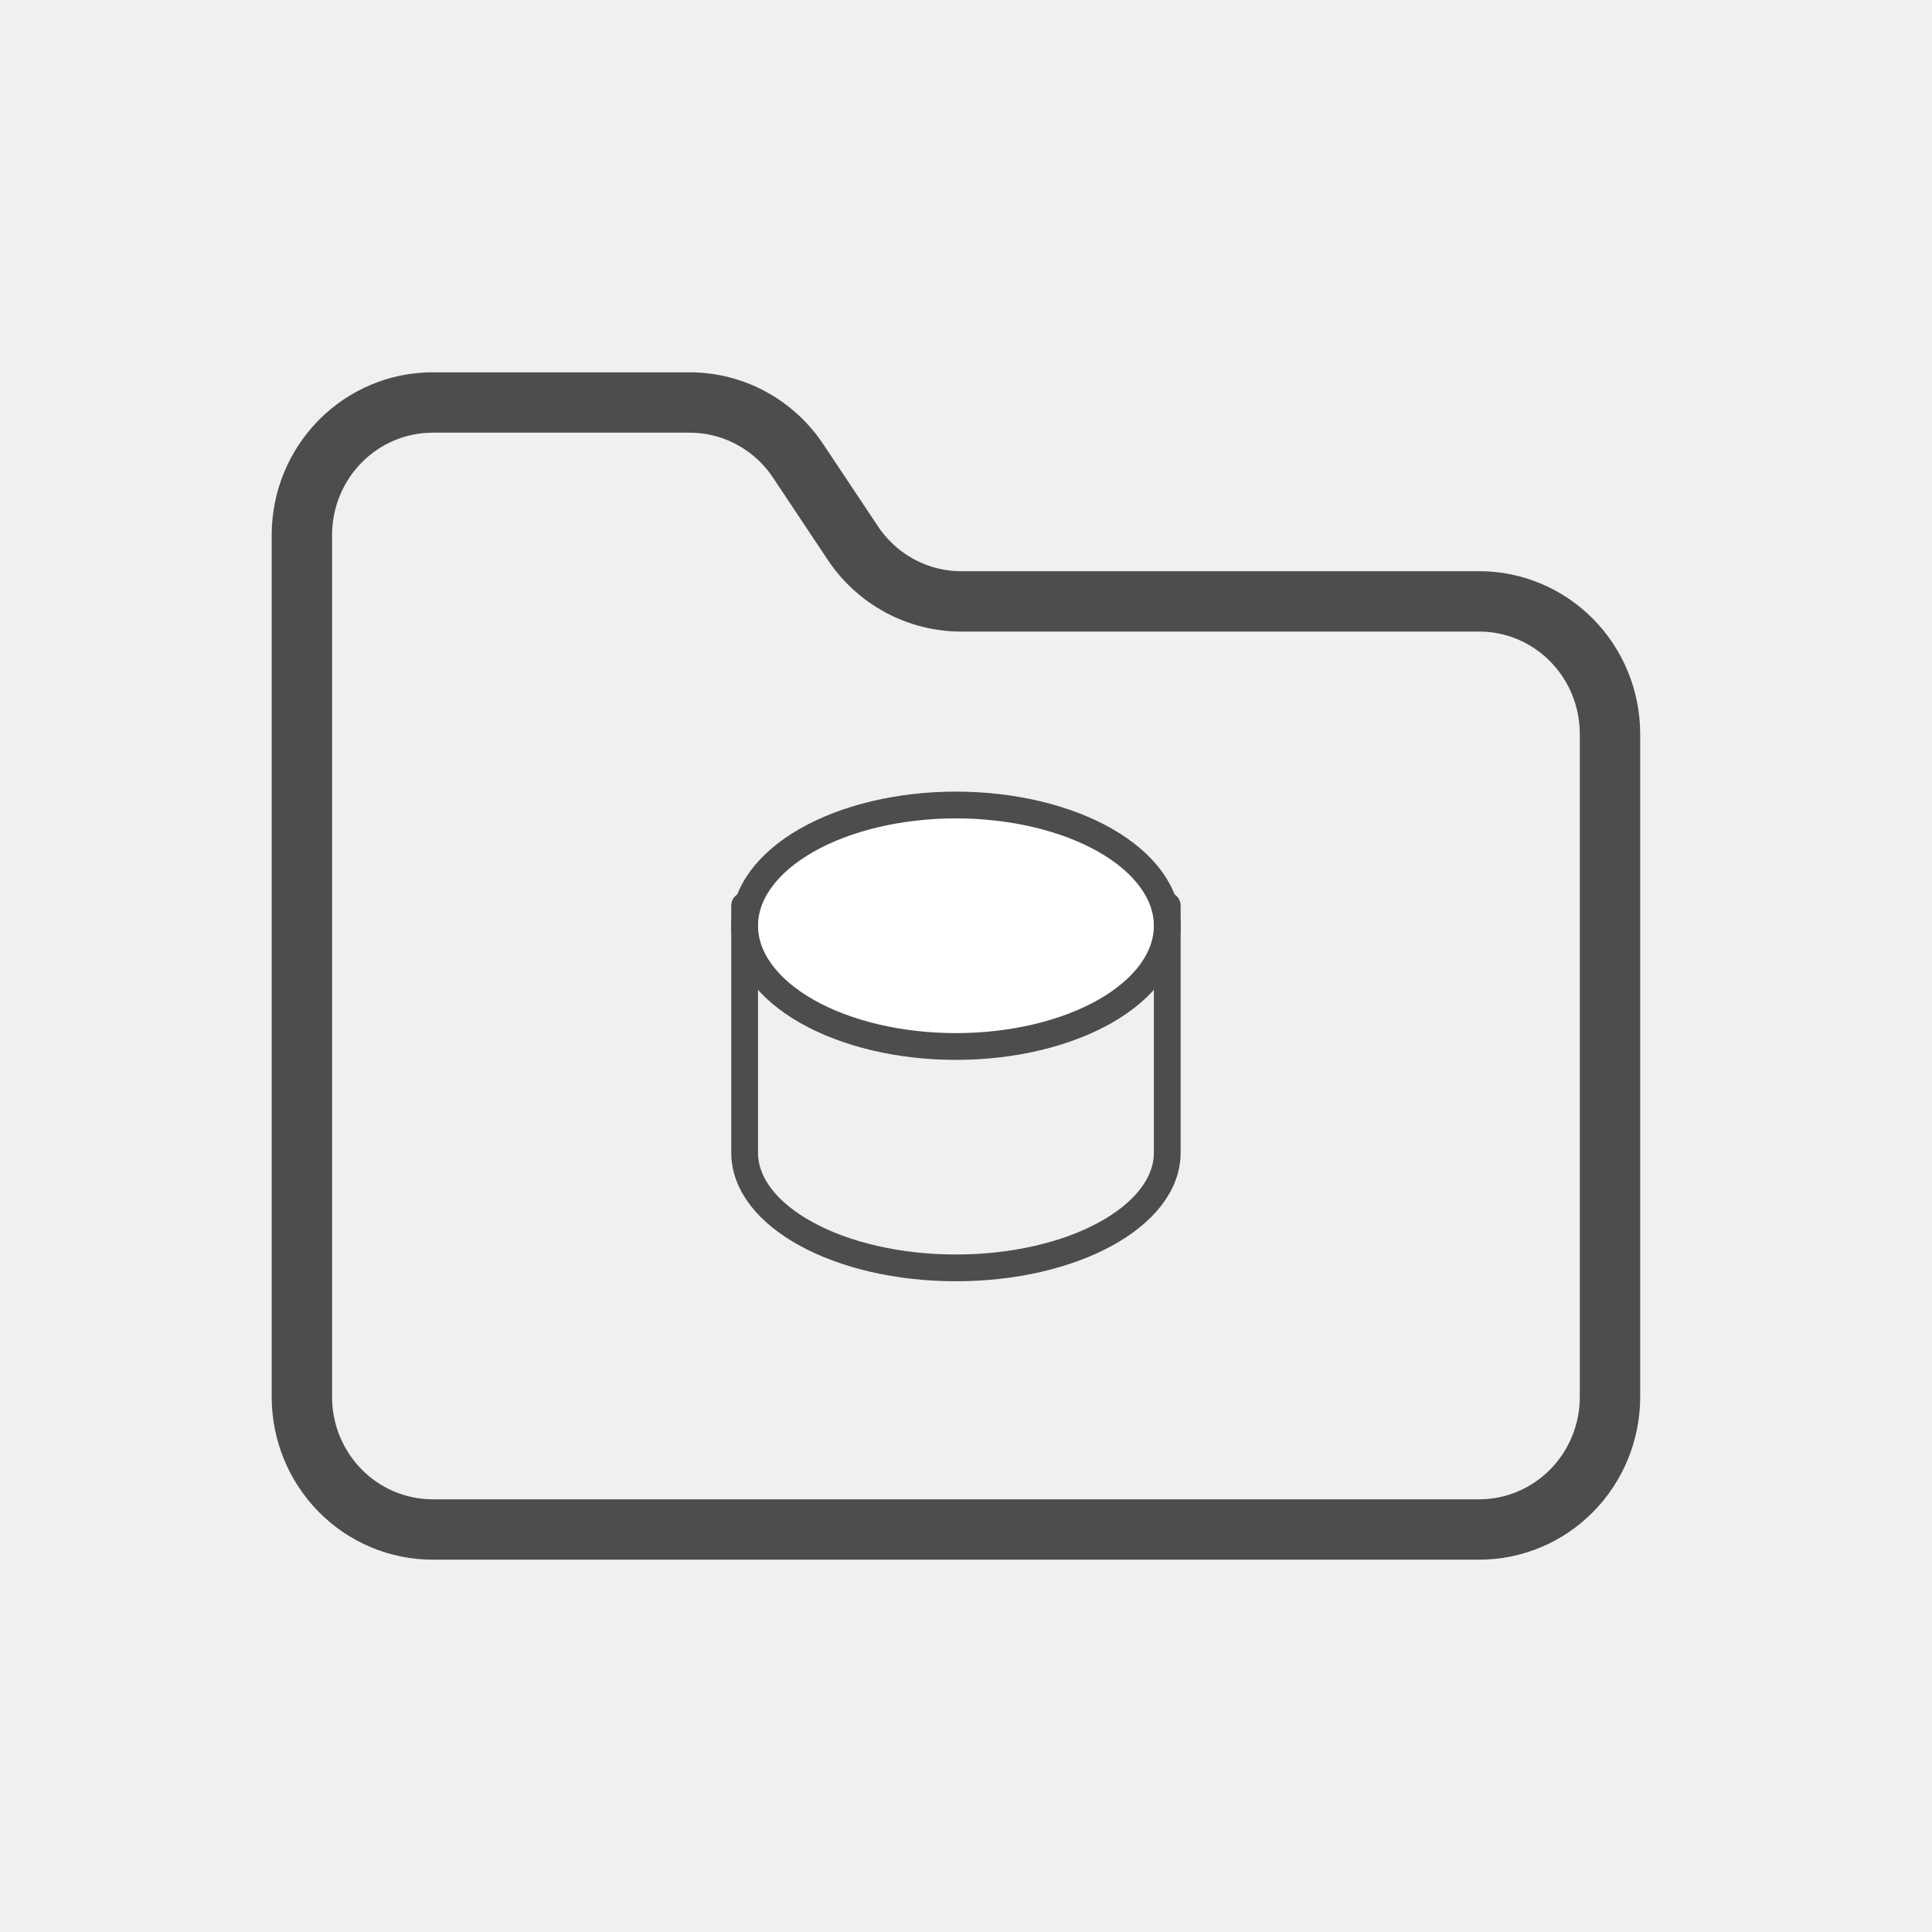
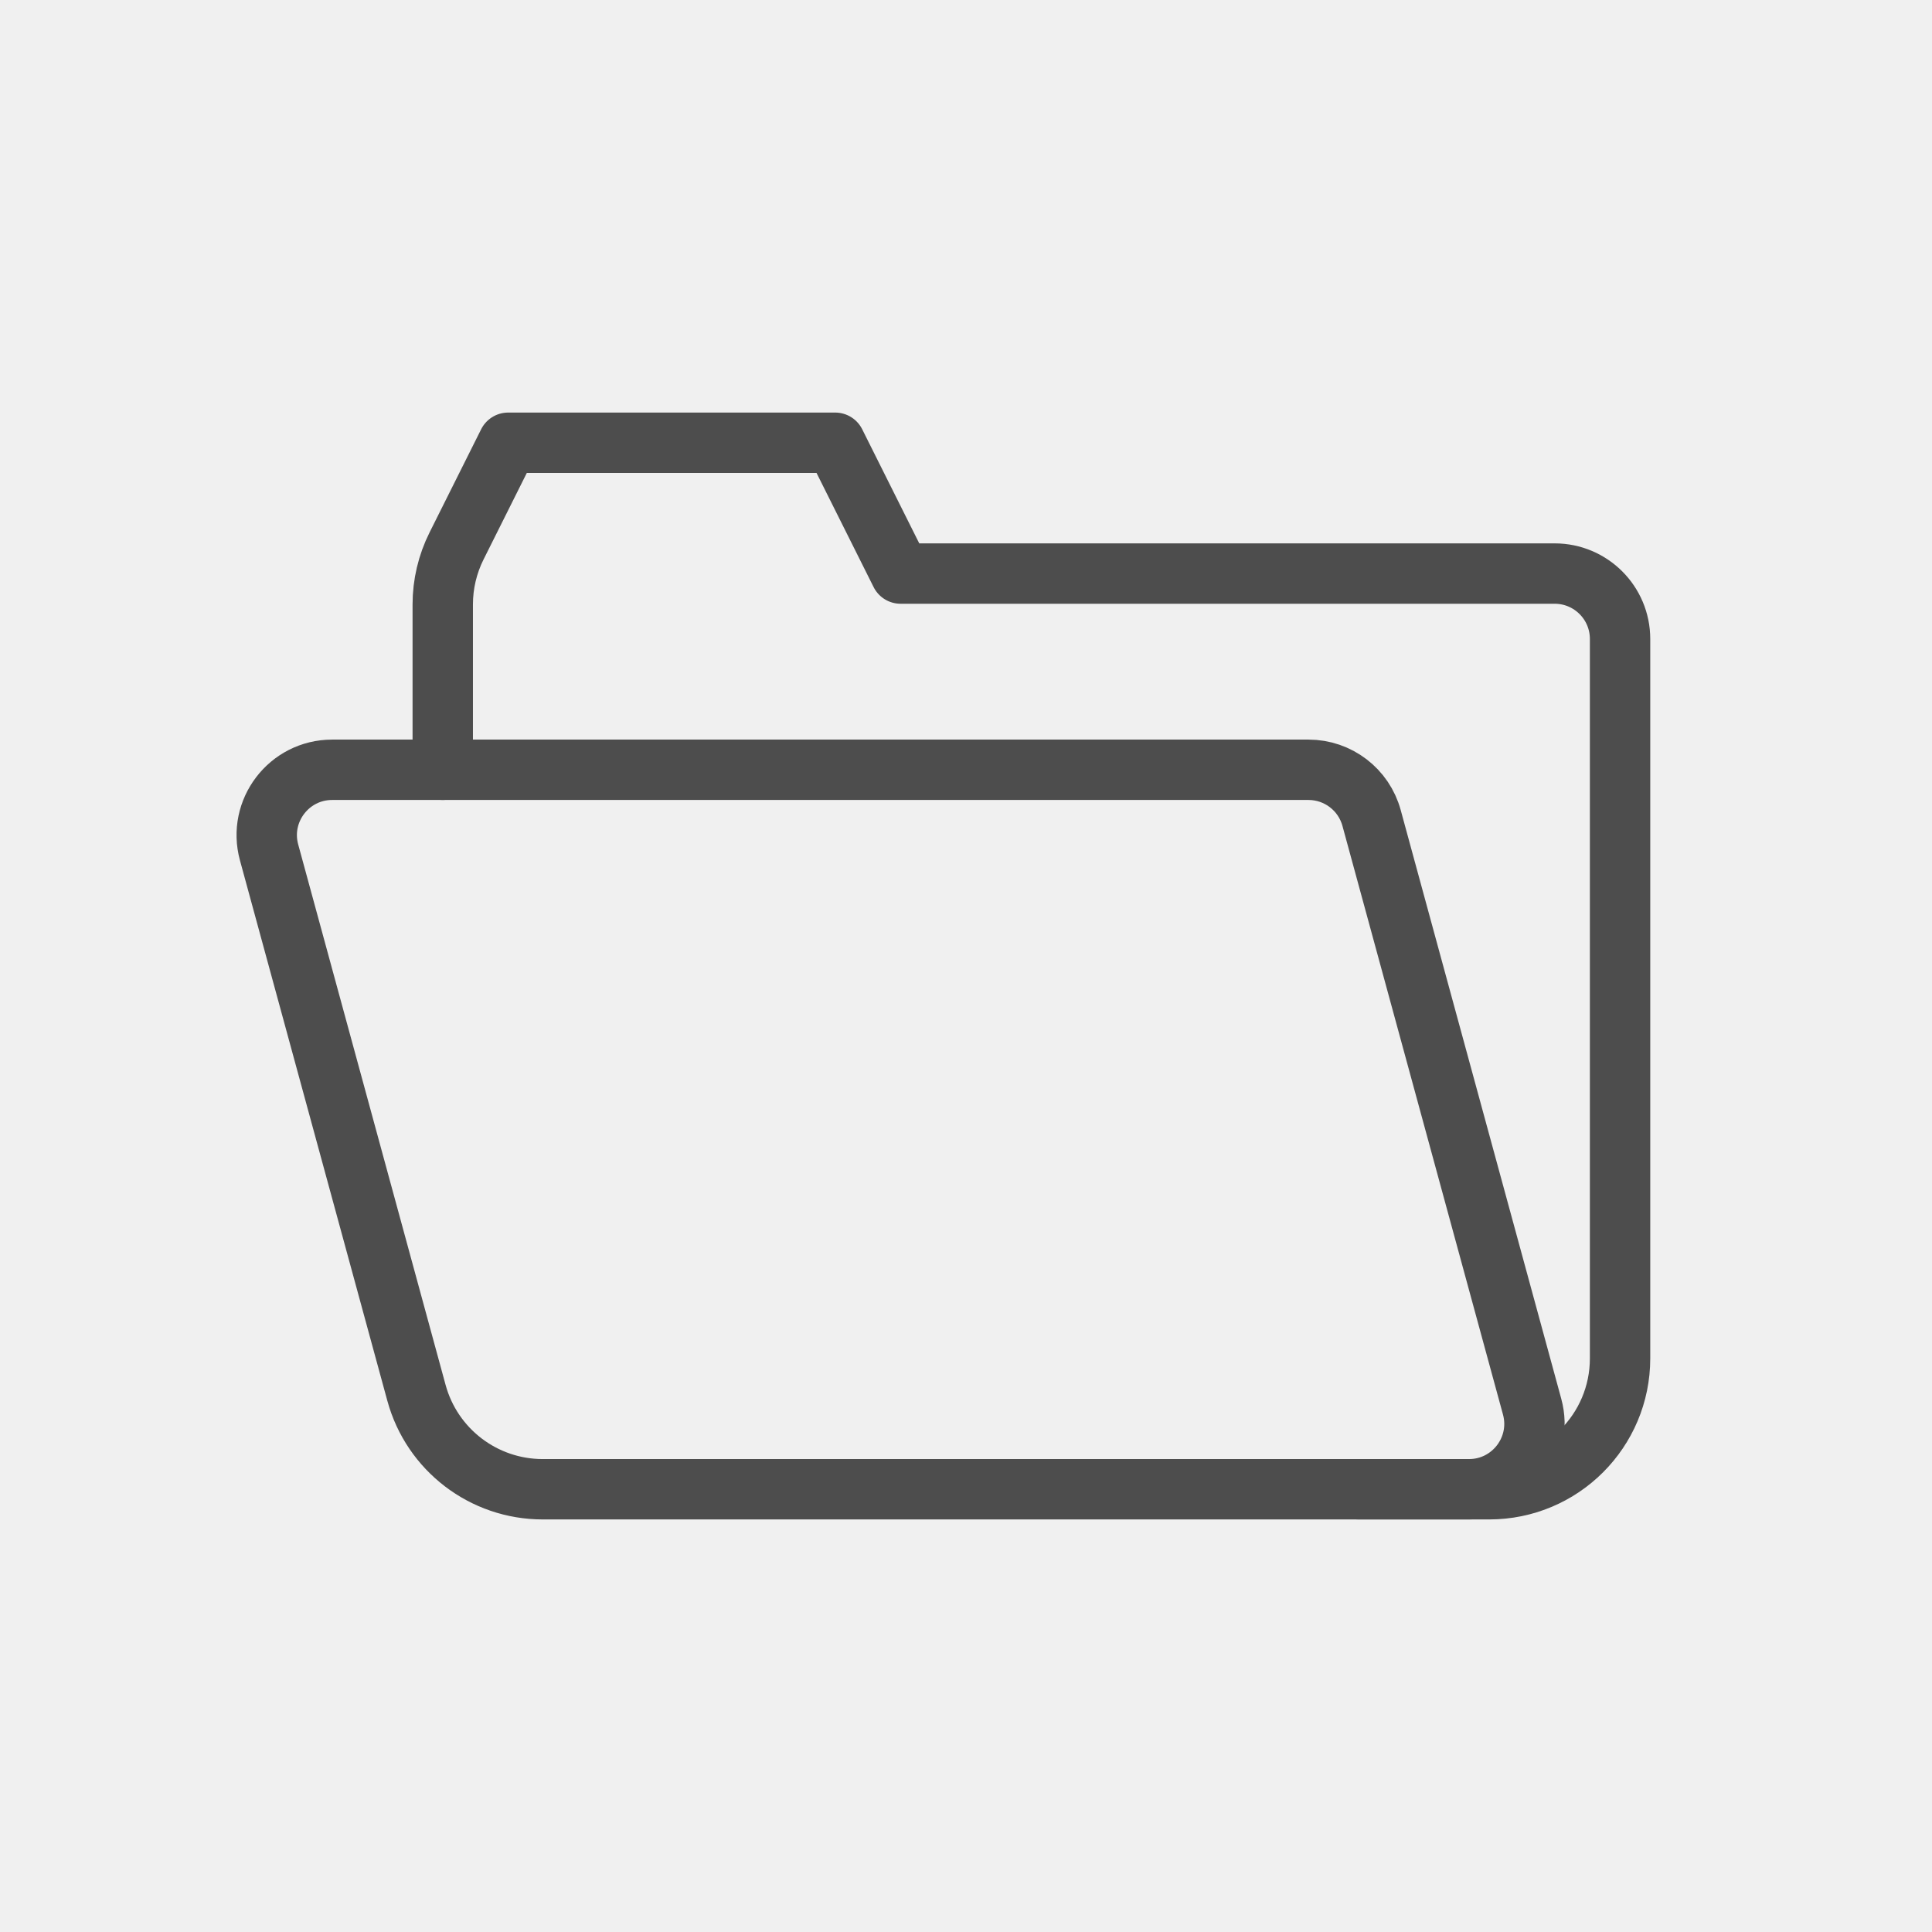
<svg xmlns="http://www.w3.org/2000/svg" width="96" height="96" viewBox="0 0 96 96" fill="none">
-   <path d="M73.5 76C75.224 76 76.877 75.306 78.096 74.07C79.315 72.835 80 71.159 80 69.412V36.471C80 34.723 79.315 33.047 78.096 31.812C76.877 30.576 75.224 29.882 73.5 29.882H47.825C46.738 29.893 45.666 29.627 44.706 29.11C43.746 28.591 42.93 27.838 42.333 26.918L39.7 22.965C39.108 22.054 38.302 21.306 37.355 20.789C36.408 20.271 35.349 20 34.273 20H21.5C19.776 20 18.123 20.694 16.904 21.93C15.685 23.165 15 24.841 15 26.588V69.412C15 71.159 15.685 72.835 16.904 74.07C18.123 75.306 19.776 76 21.5 76H73.5Z" stroke="#4D4D4D" stroke-width="3" stroke-linecap="round" stroke-linejoin="round" />
-   <path d="M37 46C37 47.591 38.106 49.117 40.075 50.243C42.044 51.368 44.715 52 47.5 52C50.285 52 52.956 51.368 54.925 50.243C56.894 49.117 58 47.591 58 46C58 44.409 56.894 42.883 54.925 41.757C52.956 40.632 50.285 40 47.5 40C44.715 40 42.044 40.632 40.075 41.757C38.106 42.883 37 44.409 37 46Z" fill="white" stroke="#4D4D4D" stroke-width="1.33" stroke-linecap="round" stroke-linejoin="round" />
-   <path d="M37 45V57.273C37 60.434 41.699 63 47.5 63C53.301 63 58 60.434 58 57.273V45" stroke="#4D4D4D" stroke-width="1.33" stroke-linecap="round" stroke-linejoin="round" />
+   <path d="M22 38.25V30.035C22 29.025 22.235 28.03 22.686 27.128L25.25 22H41.5L44.75 28.5H77.25C79.045 28.5 80.5 29.955 80.5 31.75V38.25V67.5C80.5 71.09 77.59 74 74 74H67.5" stroke="#4D4D4D" stroke-width="3" stroke-linecap="round" stroke-linejoin="round" />
+   <path d="M65.018 38.25H16.505C14.362 38.25 12.806 40.288 13.37 42.355L20.694 69.21C21.465 72.038 24.034 74 26.965 74H72.995C75.138 74 76.694 71.962 76.13 69.895L68.153 40.645C67.767 39.231 66.483 38.25 65.018 38.25Z" stroke="#4D4D4D" stroke-width="3" />
</svg>
